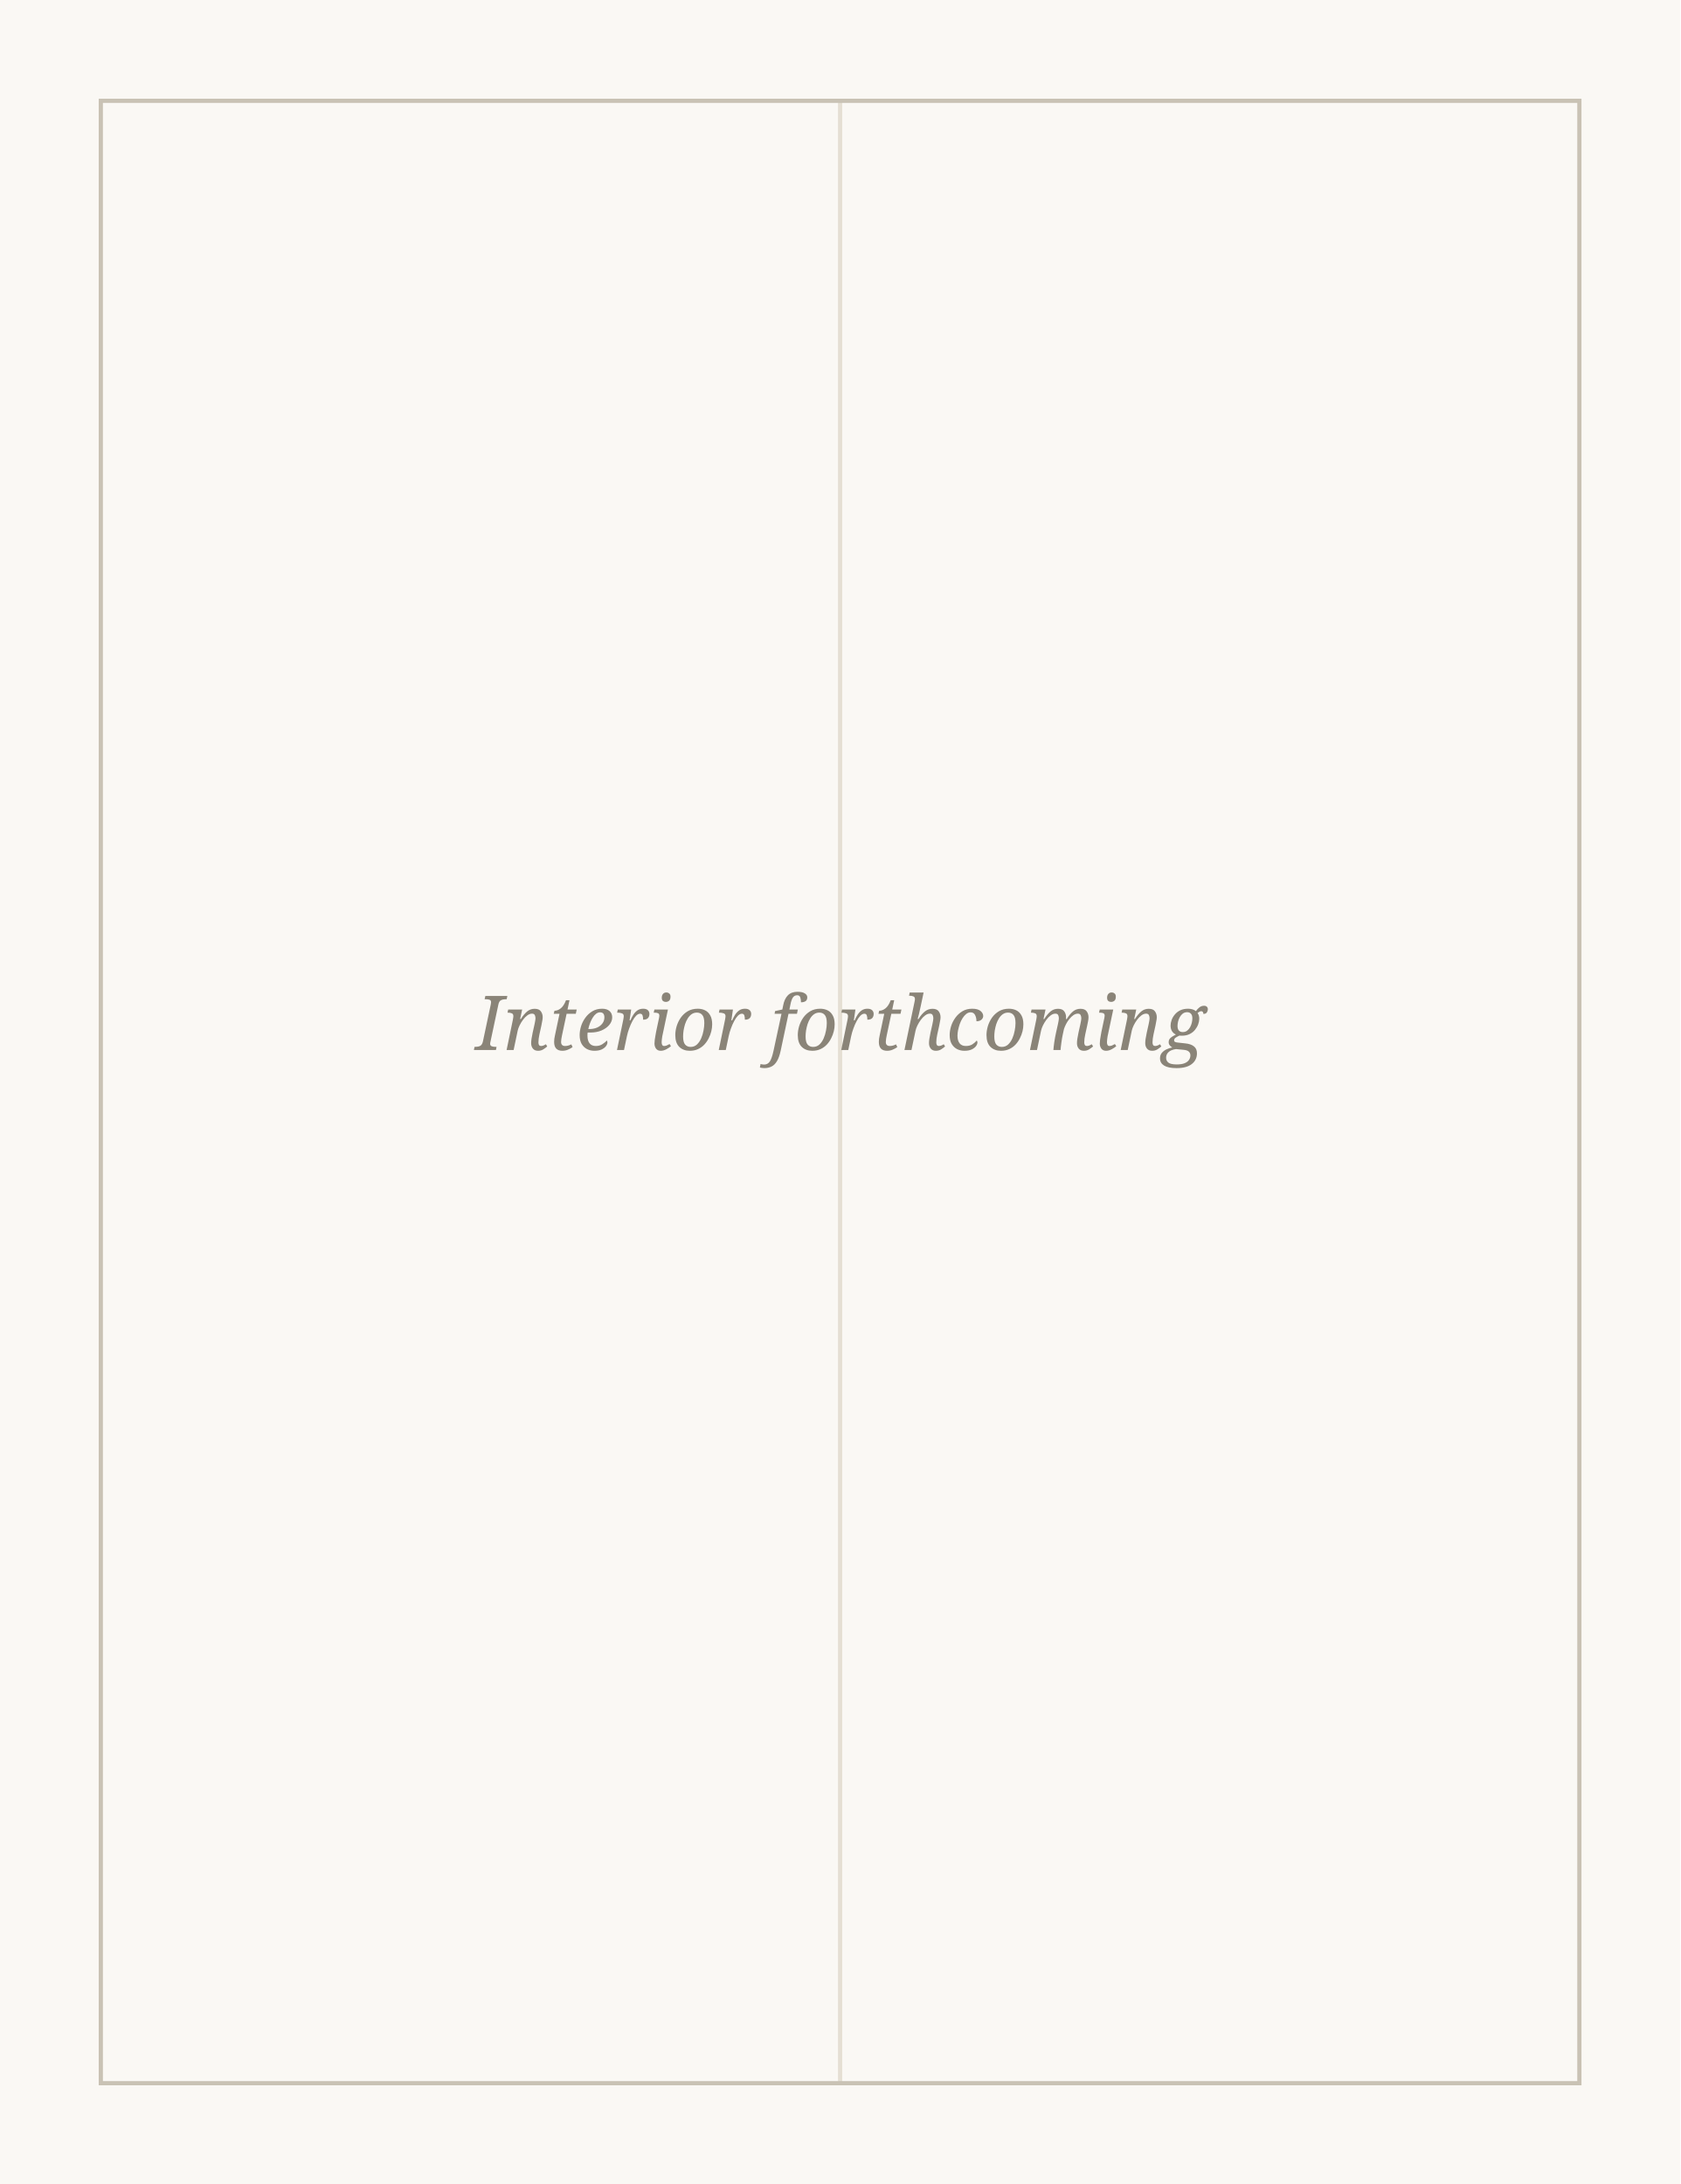
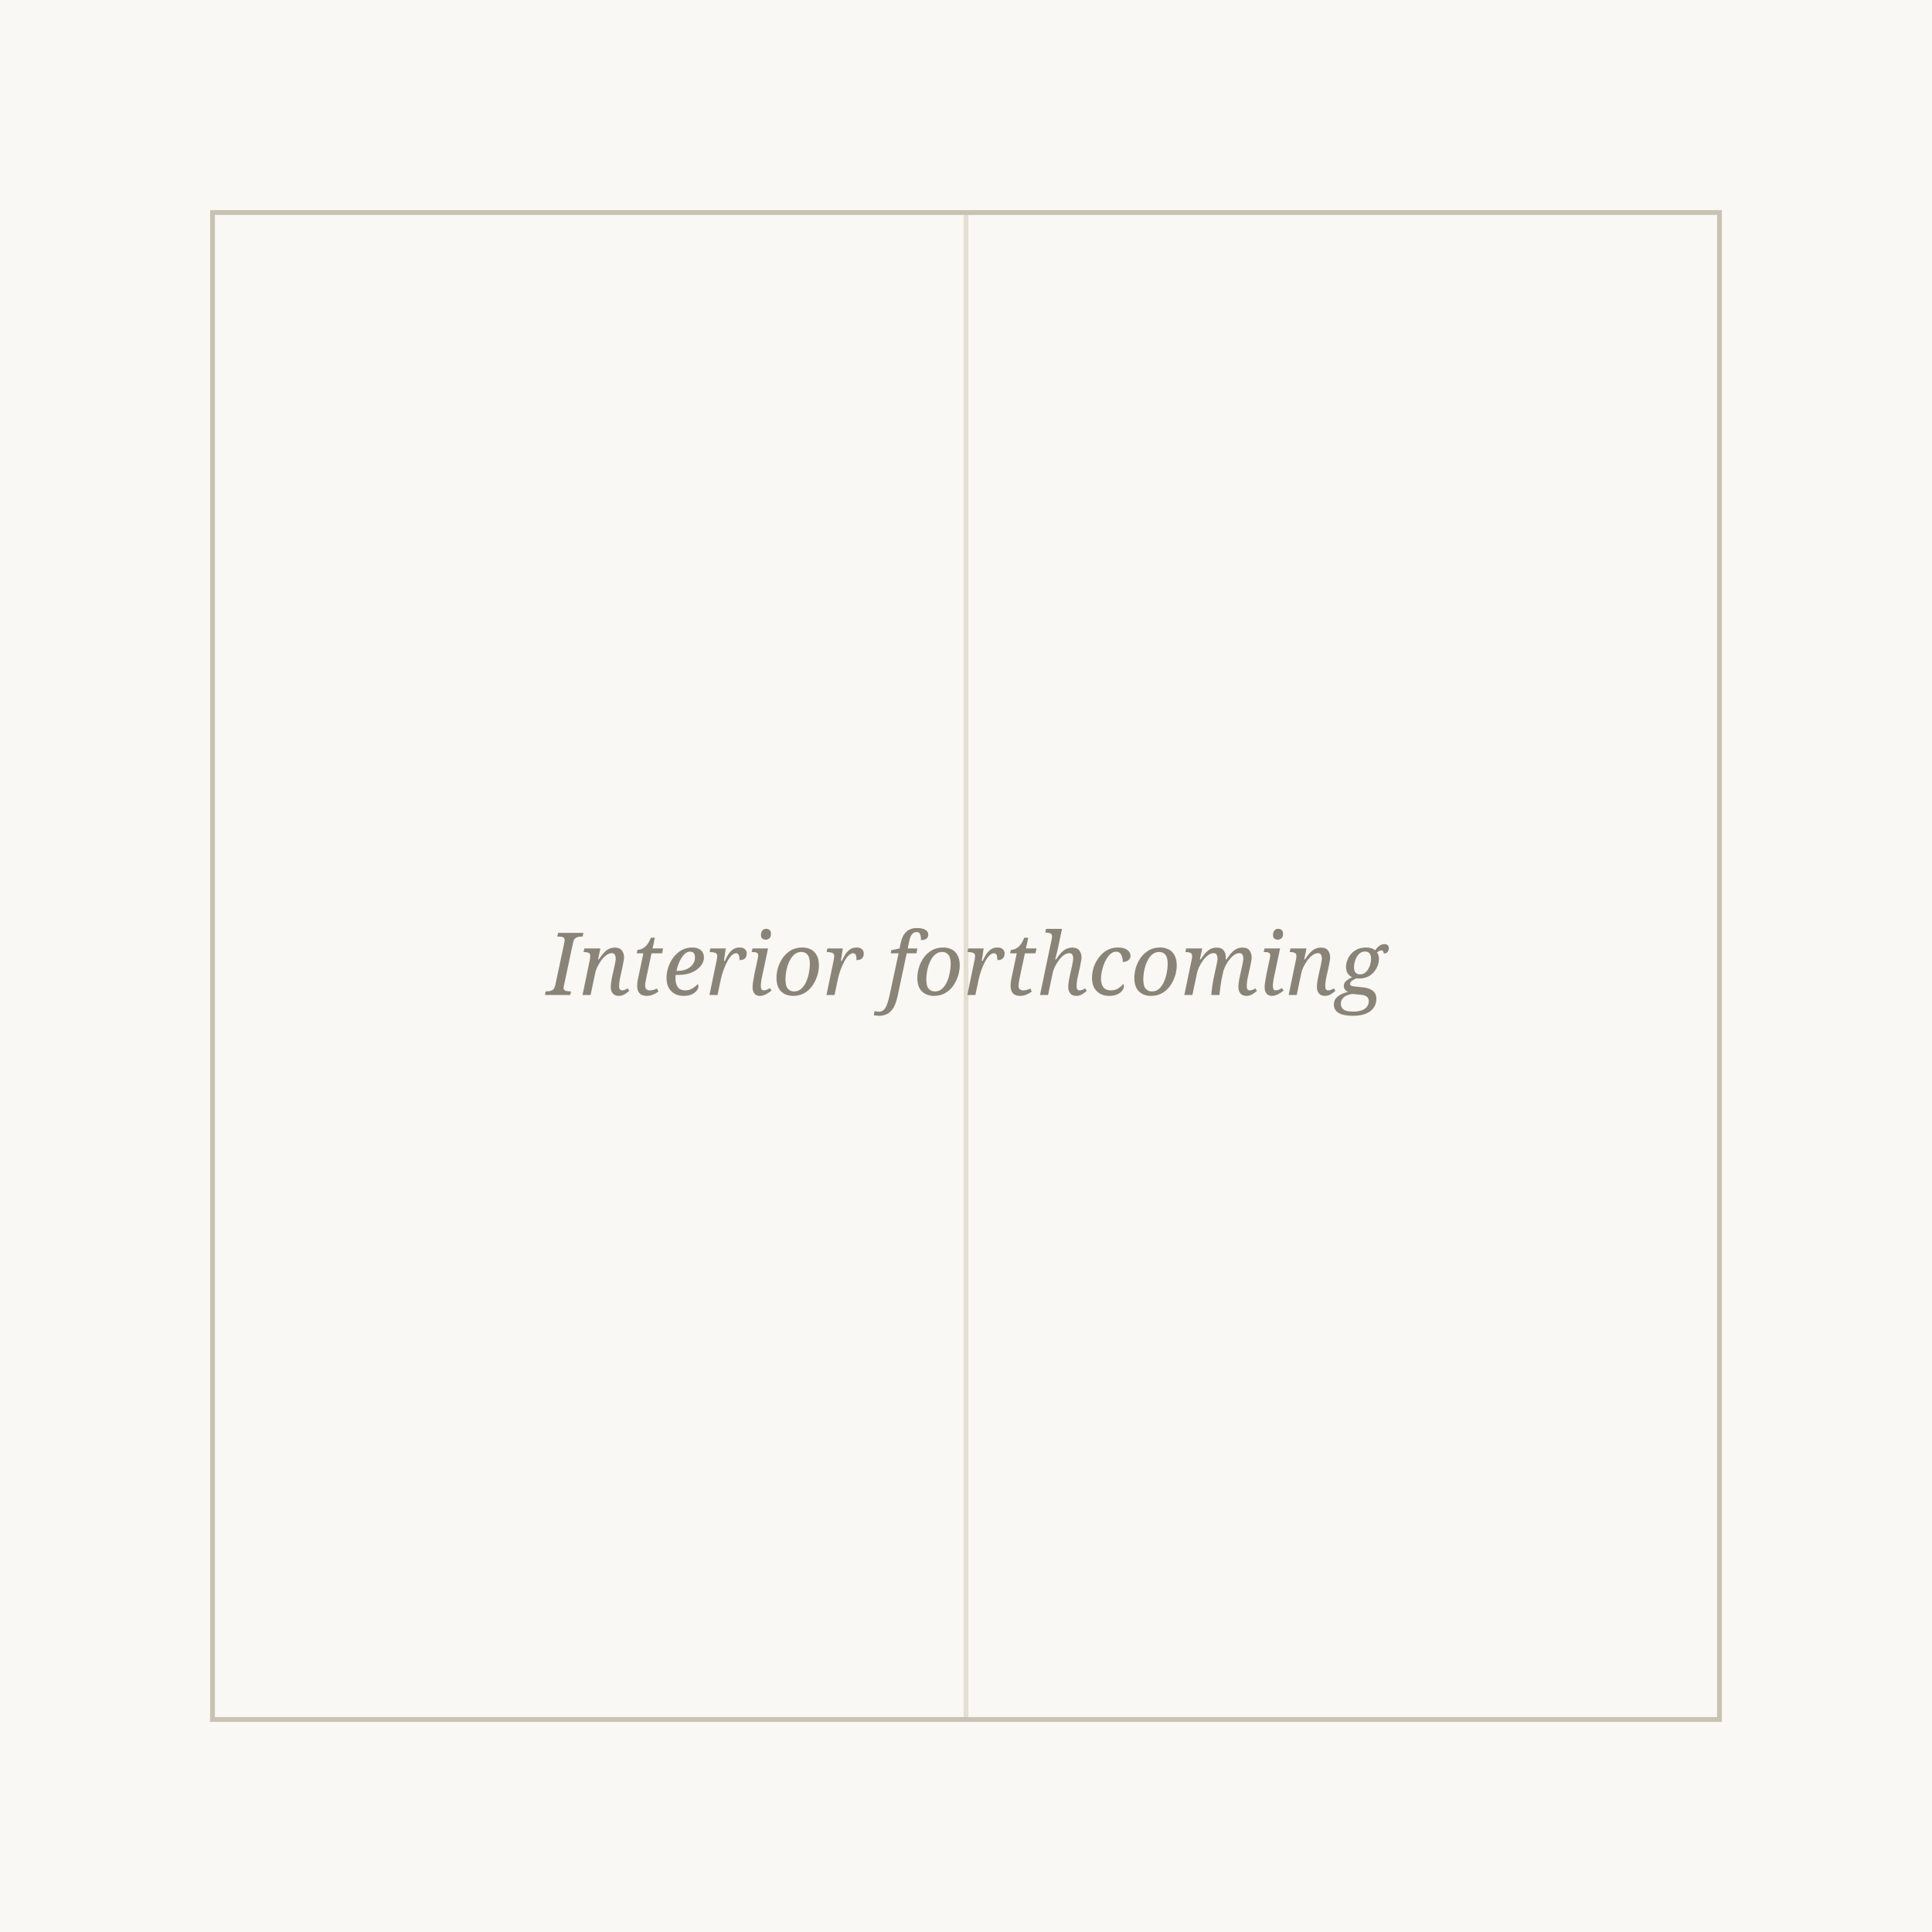
- <svg xmlns="http://www.w3.org/2000/svg" width="400" height="520" viewBox="0 0 400 520" role="img" aria-label="Book interior placeholder">
-   <rect width="400" height="520" fill="#FAF8F4" />
-   <line x1="200" y1="24" x2="200" y2="496" stroke="#E5DFD3" stroke-width="1" />
-   <rect x="24" y="24" width="352" height="472" fill="none" stroke="#C9C2B4" stroke-width="1" />
-   <text x="200" y="250" text-anchor="middle" fill="#8A8478" font-family="Georgia, serif" font-size="18" font-style="italic">Interior forthcoming</text>
+ <svg xmlns="http://www.w3.org/2000/svg" width="400" height="400" viewBox="0 0 400 400" role="img" aria-label="Book interior placeholder">
+   <rect width="400" height="400" fill="#FAF8F4" />
+   <line x1="200" y1="44" x2="200" y2="356" stroke="#E5DFD3" stroke-width="1" />
+   <rect x="44" y="44" width="312" height="312" fill="none" stroke="#C9C2B4" stroke-width="1" />
+   <text x="200" y="206" text-anchor="middle" fill="#8A8478" font-family="Georgia, serif" font-size="18" font-style="italic">Interior forthcoming</text>
</svg>
